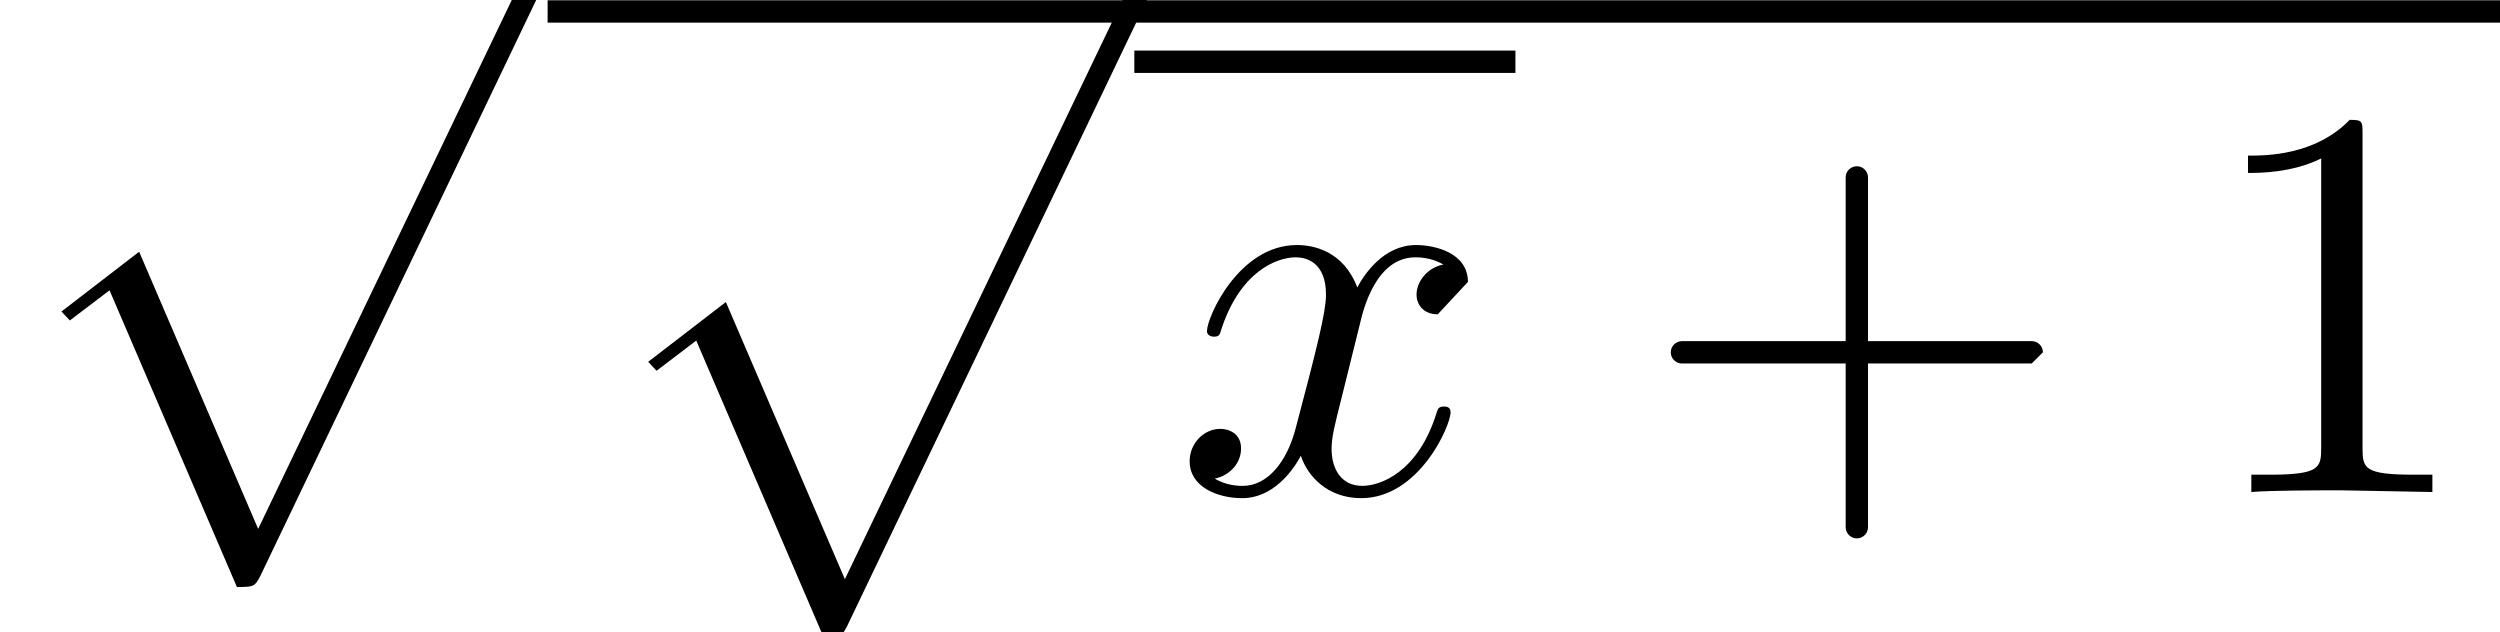
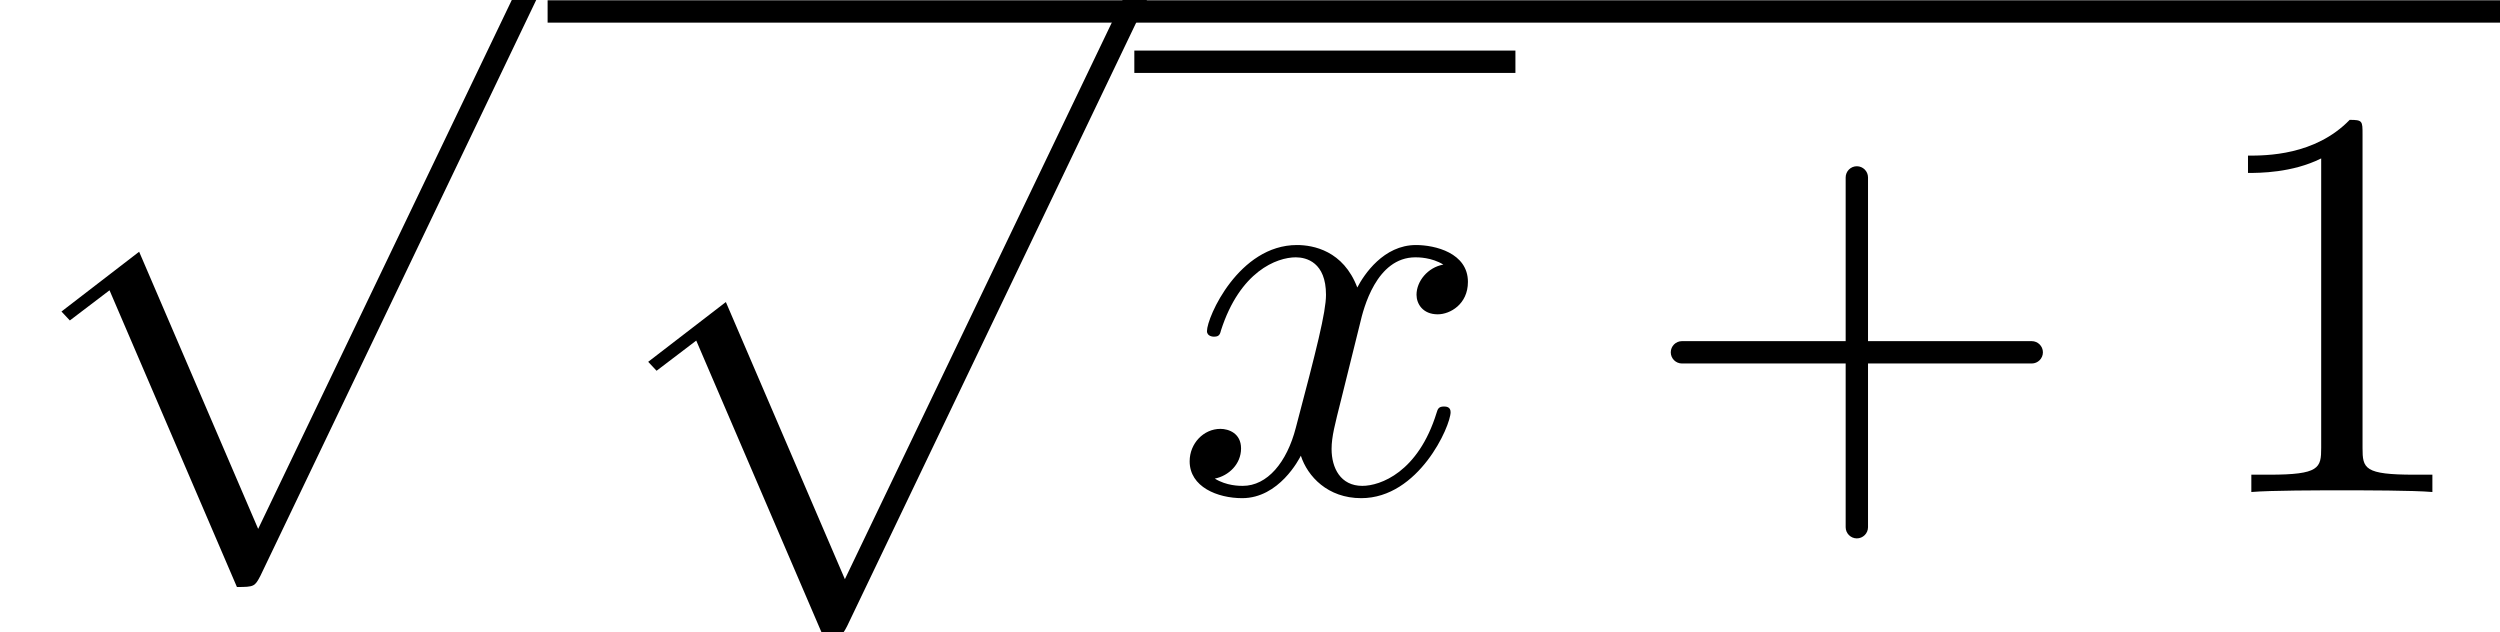
<svg xmlns="http://www.w3.org/2000/svg" viewBox="0 0 4474 1130" width="4.47em" height="1.13em">
  <rect x="2030" y="90" width="682" height="40" fill="#000000" />
  <rect x="980" y="0" width="3494" height="40" fill="#000000" />
-   <path d="M1020 -130C1020 -141 1012 -150 1000 -150C987 -150 983 -141 978 -130L462 946L249 450L110 557L125 573L196 519L424 1050C455 1050 456 1049 466 1030L1013 -112Z" />
-   <path d="M2070 -40C2070 -51 2062 -60 2050 -60C2037 -60 2033 -51 2028 -40L1512 1036L1299 540L1160 647L1175 663L1246 609L1474 1140C1505 1140 1506 1139 1516 1120L2063 -22Z" />
-   <path d="M2627 504C2627 452 2568 438 2534 438C2476 438 2441 491 2429 514C2404 448 2350 438 2321 438C2217 438 2160 567 2160 592C2160 602 2172 602 2172 602C2180 602 2183 600 2185 591C2219 485 2285 460 2319 460C2338 460 2373 469 2373 527C2373 558 2356 625 2319 765C2303 827 2268 869 2224 869C2218 869 2195 869 2174 856C2199 851 2221 830 2221 802C2221 775 2199 767 2184 767C2154 767 2129 793 2129 825C2129 871 2179 891 2223 891C2289 891 2325 821 2328 815C2340 852 2376 891 2436 891C2539 891 2596 762 2596 737C2596 727 2587 727 2584 727C2575 727 2573 731 2571 738C2538 845 2470 869 2438 869C2399 869 2383 837 2383 803C2383 781 2389 759 2400 715L2434 578C2440 552 2463 460 2533 460C2538 460 2562 460 2583 473C2555 478 2535 503 2535 527C2535 543 2546 562 2573 562Z" />
-   <path d="M3656 630C3656 619 3647 610 3636 610L3343 610L3343 317C3343 306 3334 297 3323 297C3312 297 3303 306 3303 317L3303 610L3010 610C2999 610 2990 619 2990 630C2990 641 2999 650 3010 650L3303 650L3303 943C3303 954 3312 963 3323 963C3334 963 3343 954 3343 943L3343 650L3636 650Z" />
-   <path d="M4353 880L4353 849L4321 849C4231 849 4228 838 4228 801L4228 240C4228 216 4228 214 4205 214C4143 278 4055 278 4023 278L4023 309C4043 309 4102 309 4154 283L4154 801C4154 837 4151 849 4061 849L4029 849L4029 880C4064 877 4151 877 4191 877Z" />
+   <path d="M1020 -130C1020 -141 1012 -150 1000 -150C987 -150 983 -141 978 -130L462 946L249 450L110 557L125 573L196 519L424 1050C455 1050 456 1049 466 1030L1013 -112C1020 -125 1020 -127 1020 -130Z" />
+   <path d="M2070 -40C2070 -51 2062 -60 2050 -60C2037 -60 2033 -51 2028 -40L1512 1036L1299 540L1160 647L1175 663L1246 609L1474 1140C1505 1140 1506 1139 1516 1120L2063 -22C2070 -35 2070 -37 2070 -40Z" />
+   <path d="M2627 504C2627 452 2568 438 2534 438C2476 438 2441 491 2429 514C2404 448 2350 438 2321 438C2217 438 2160 567 2160 592C2160 602 2172 602 2172 602C2180 602 2183 600 2185 591C2219 485 2285 460 2319 460C2338 460 2373 469 2373 527C2373 558 2356 625 2319 765C2303 827 2268 869 2224 869C2218 869 2195 869 2174 856C2199 851 2221 830 2221 802C2221 775 2199 767 2184 767C2154 767 2129 793 2129 825C2129 871 2179 891 2223 891C2289 891 2325 821 2328 815C2340 852 2376 891 2436 891C2539 891 2596 762 2596 737C2596 727 2587 727 2584 727C2575 727 2573 731 2571 738C2538 845 2470 869 2438 869C2399 869 2383 837 2383 803C2383 781 2389 759 2400 715L2434 578C2440 552 2463 460 2533 460C2538 460 2562 460 2583 473C2555 478 2535 503 2535 527C2535 543 2546 562 2573 562C2595 562 2627 544 2627 504Z" />
+   <path d="M3656 630C3656 619 3647 610 3636 610L3343 610L3343 317C3343 306 3334 297 3323 297C3312 297 3303 306 3303 317L3303 610L3010 610C2999 610 2990 619 2990 630C2990 641 2999 650 3010 650L3303 650L3303 943C3303 954 3312 963 3323 963C3334 963 3343 954 3343 943L3343 650L3636 650C3647 650 3656 641 3656 630Z" />
+   <path d="M4353 880L4353 849L4321 849C4231 849 4228 838 4228 801L4228 240C4228 216 4228 214 4205 214C4143 278 4055 278 4023 278L4023 309C4043 309 4102 309 4154 283L4154 801C4154 837 4151 849 4061 849L4029 849L4029 880C4064 877 4151 877 4191 877C4231 877 4318 877 4353 880Z" />
</svg>
